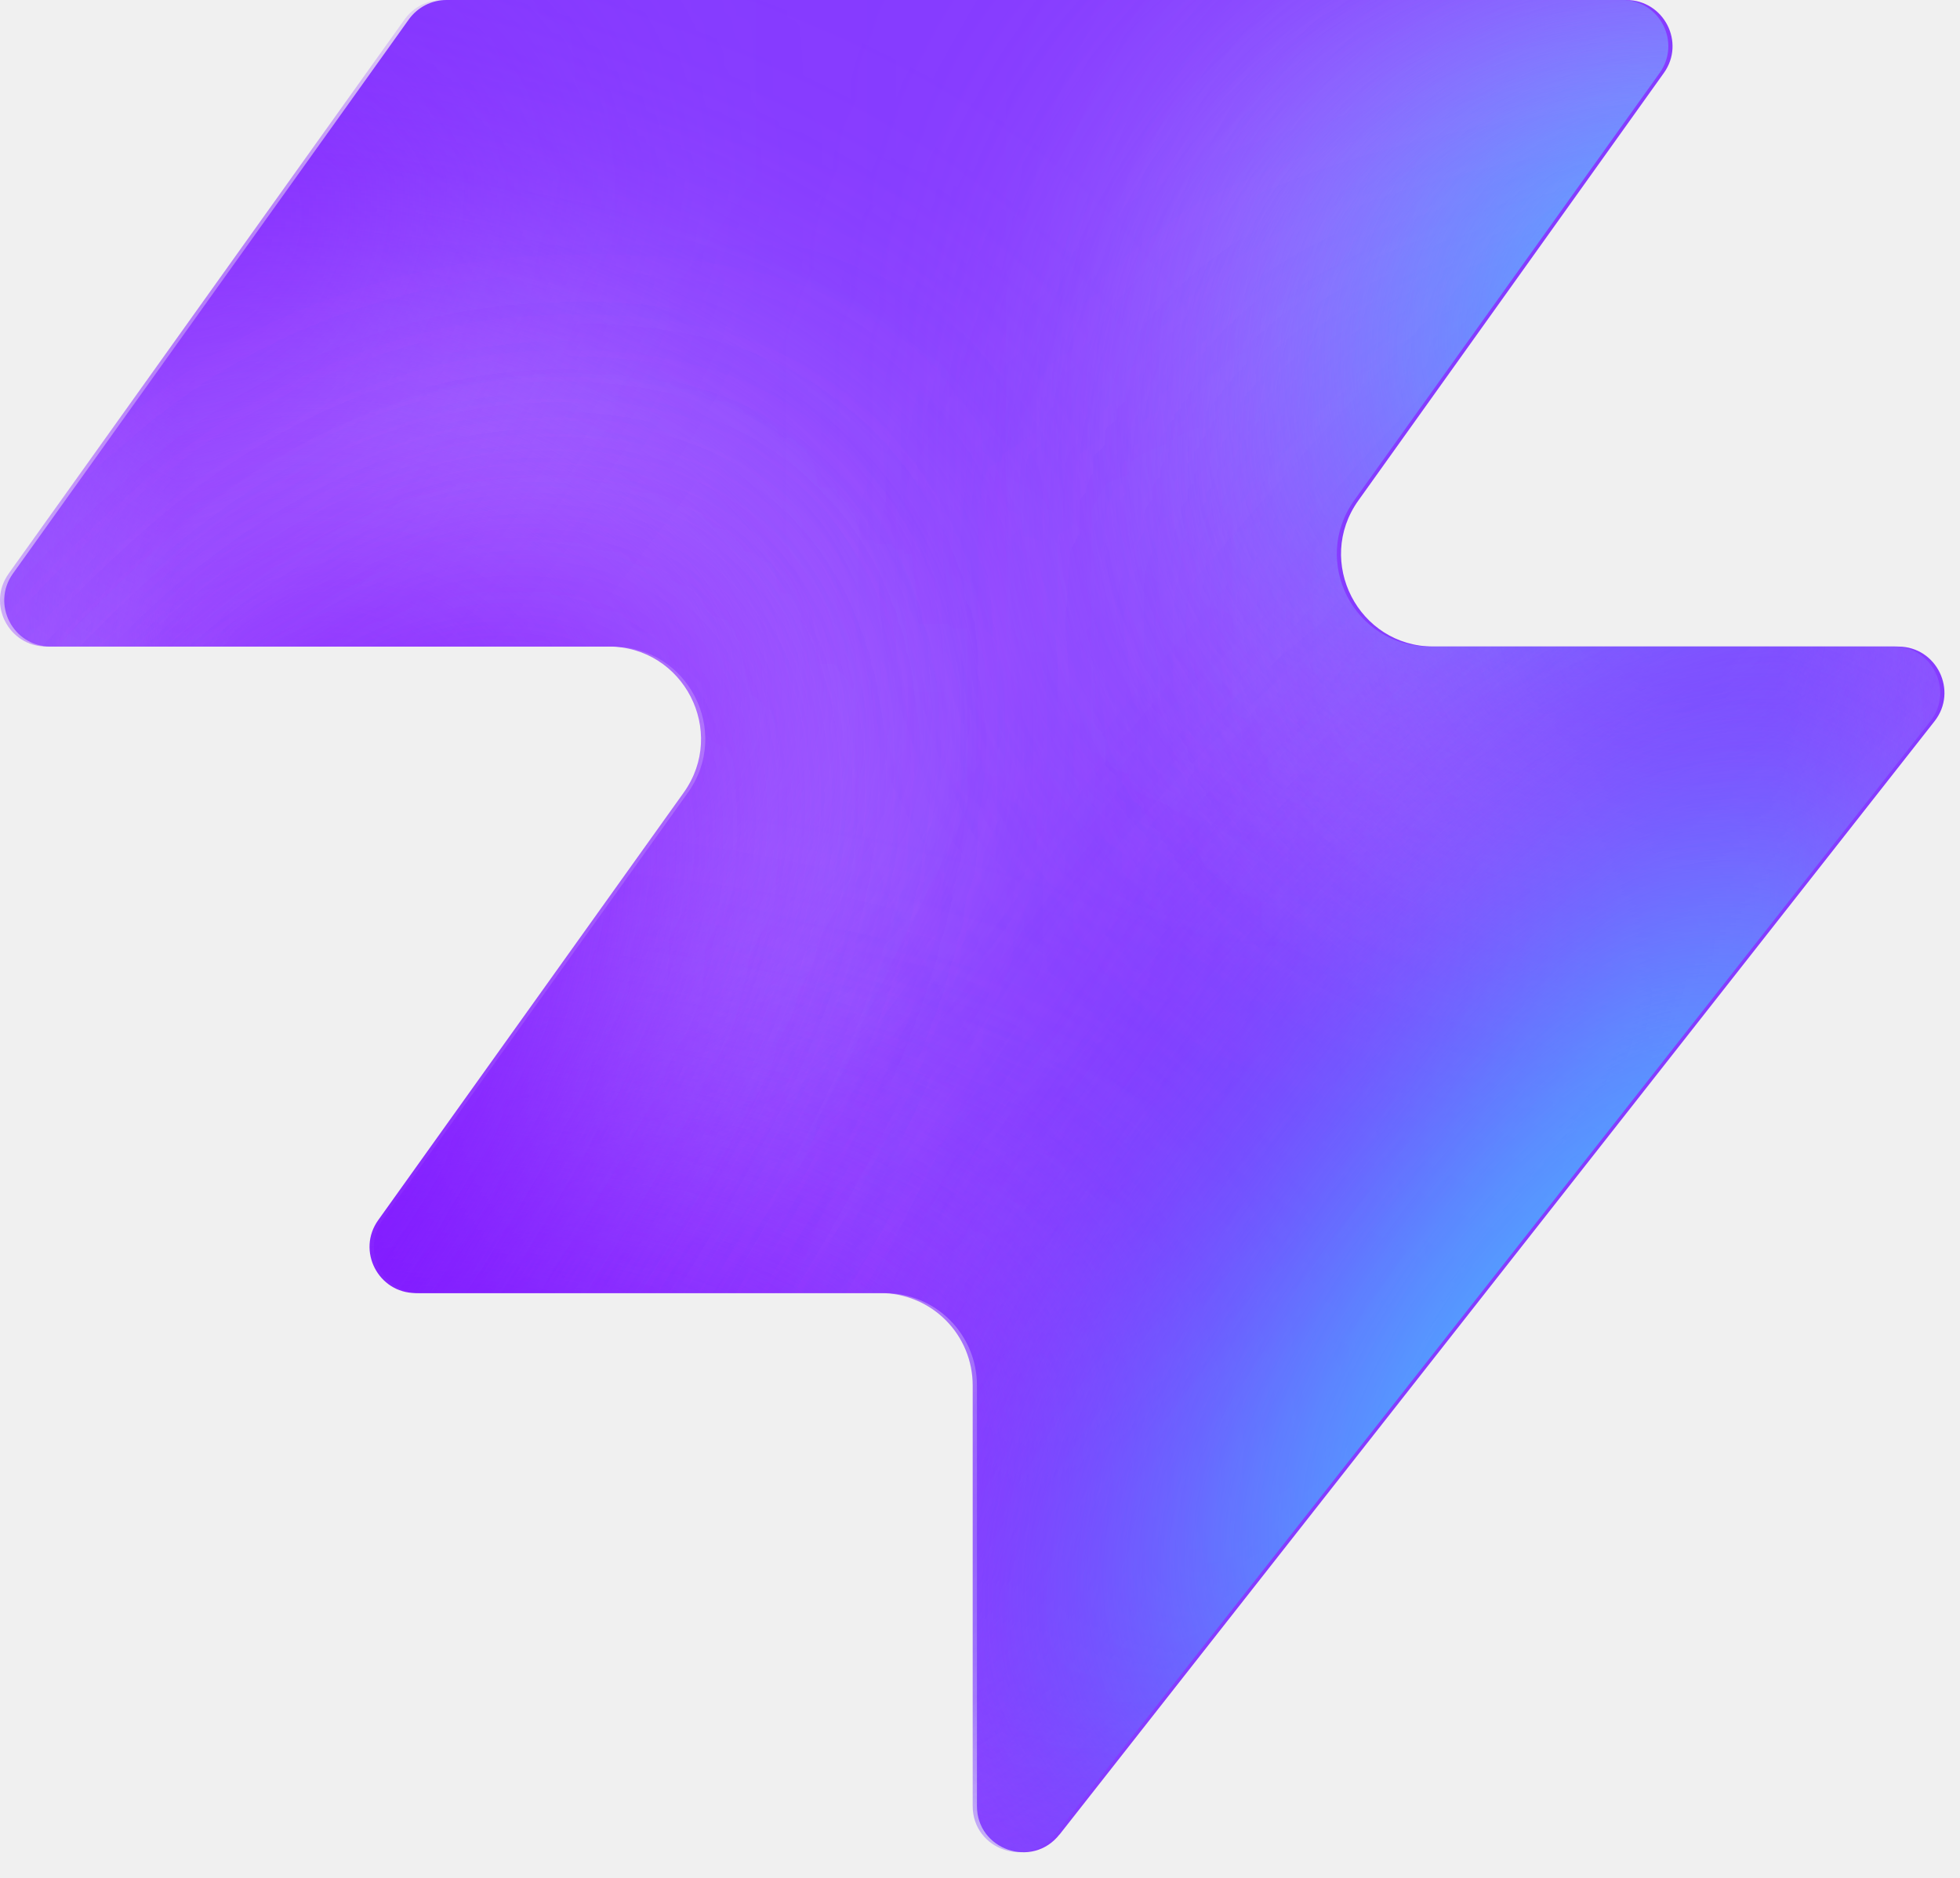
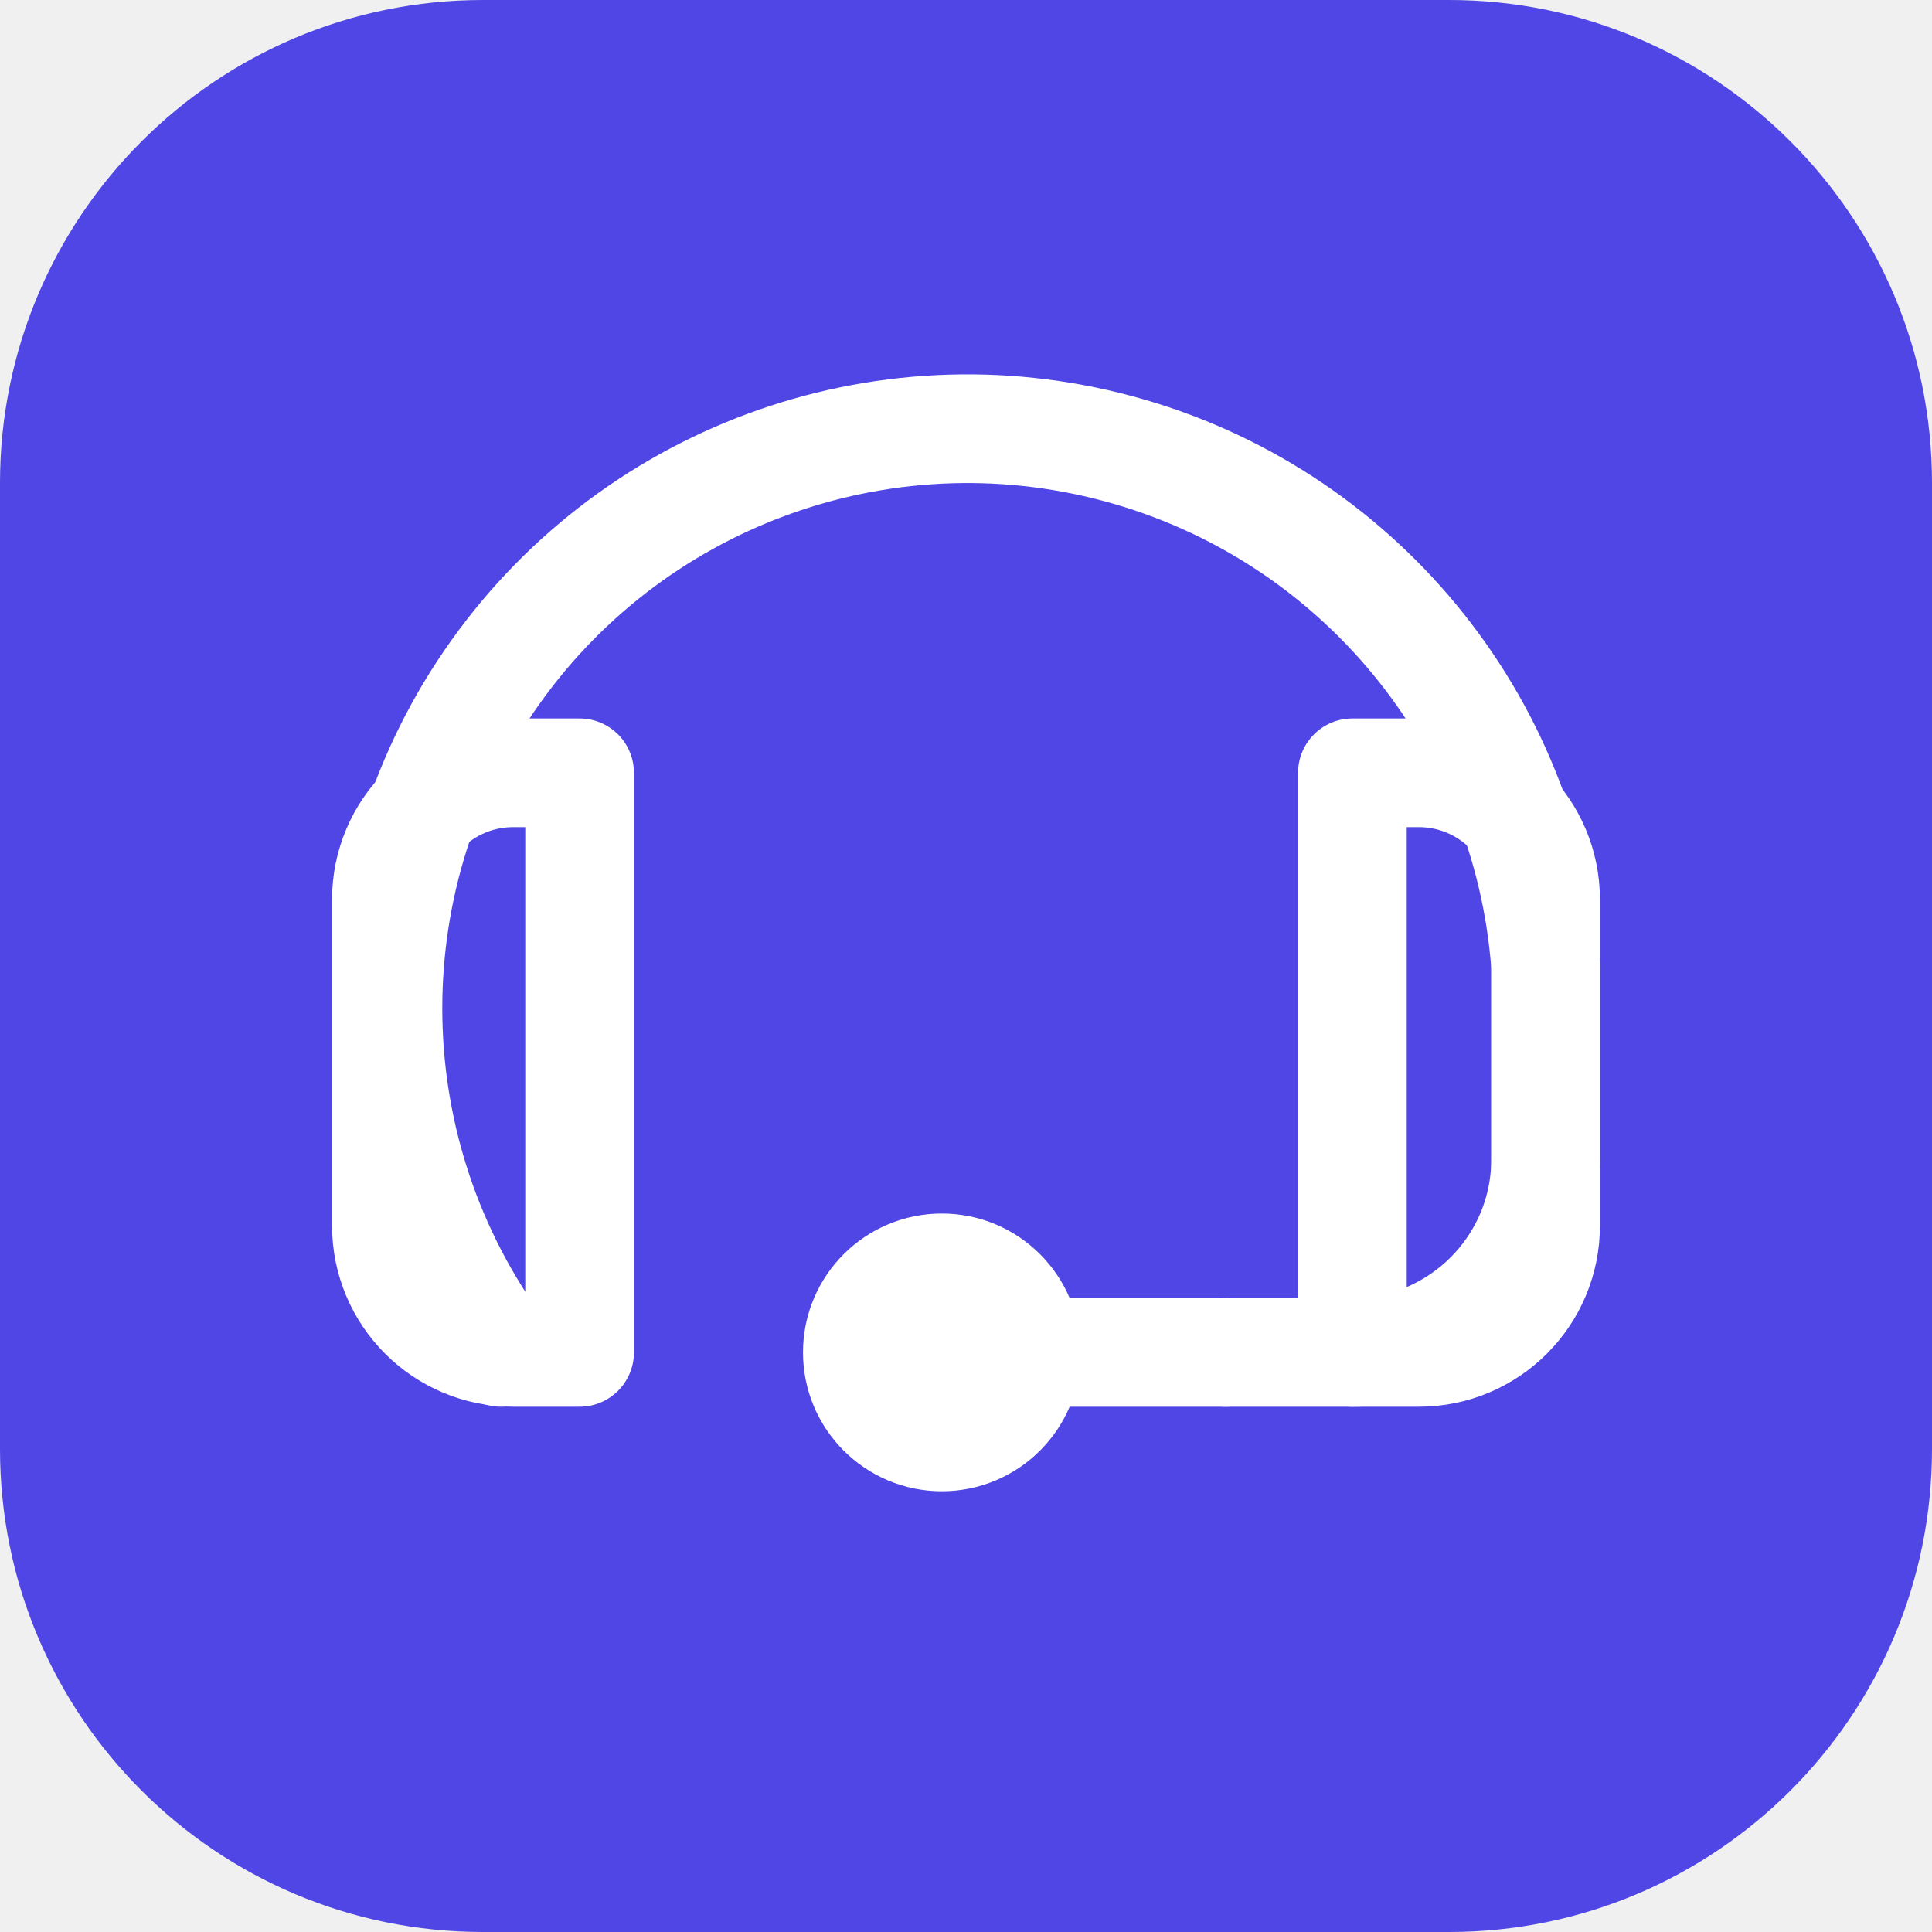
- <svg xmlns="http://www.w3.org/2000/svg" width="48" height="46" fill="none" viewBox="0 0 48 46">
-   <path fill="#863bff" d="M25.946 44.938c-.664.845-2.021.375-2.021-.698V33.937a2.26 2.26 0 0 0-2.262-2.262H10.287c-.92 0-1.456-1.04-.92-1.788l7.48-10.471c1.07-1.497 0-3.578-1.842-3.578H1.237c-.92 0-1.456-1.04-.92-1.788L10.013.474c.214-.297.556-.474.92-.474h28.894c.92 0 1.456 1.04.92 1.788l-7.48 10.471c-1.07 1.498 0 3.579 1.842 3.579h11.377c.943 0 1.473 1.088.89 1.83L25.947 44.94z" style="fill:#863bff;fill:color(display-p3 .525 .23 1);fill-opacity:1" />
-   <mask id="a" width="48" height="46" x="0" y="0" maskUnits="userSpaceOnUse" style="mask-type:alpha">
-     <path fill="#000" d="M25.842 44.938c-.664.844-2.021.375-2.021-.698V33.937a2.26 2.26 0 0 0-2.262-2.262H10.183c-.92 0-1.456-1.04-.92-1.788l7.48-10.471c1.07-1.498 0-3.579-1.842-3.579H1.133c-.92 0-1.456-1.04-.92-1.787L9.91.473c.214-.297.556-.474.92-.474h28.894c.92 0 1.456 1.04.92 1.788l-7.48 10.471c-1.07 1.498 0 3.578 1.842 3.578h11.377c.943 0 1.473 1.088.89 1.832L25.843 44.94z" style="fill:#000;fill-opacity:1" />
-   </mask>
-   <g mask="url(#a)">
-     <g filter="url(#b)">
-       <ellipse cx="5.508" cy="14.704" fill="#ede6ff" rx="5.508" ry="14.704" style="fill:#ede6ff;fill:color(display-p3 .927 .903 1);fill-opacity:1" transform="matrix(.00324 1 1 -.00324 -4.47 31.516)" />
-     </g>
-     <g filter="url(#c)">
-       <ellipse cx="10.399" cy="29.851" fill="#ede6ff" rx="10.399" ry="29.851" style="fill:#ede6ff;fill:color(display-p3 .927 .903 1);fill-opacity:1" transform="matrix(.00324 1 1 -.00324 -39.328 7.883)" />
-     </g>
-     <g filter="url(#d)">
-       <ellipse cx="5.508" cy="30.487" fill="#7e14ff" rx="5.508" ry="30.487" style="fill:#7e14ff;fill:color(display-p3 .492 .077 1);fill-opacity:1" transform="rotate(89.814 -25.913 -14.639)scale(1 -1)" />
-     </g>
-     <g filter="url(#e)">
-       <ellipse cx="5.508" cy="30.599" fill="#7e14ff" rx="5.508" ry="30.599" style="fill:#7e14ff;fill:color(display-p3 .492 .077 1);fill-opacity:1" transform="rotate(89.814 -32.644 -3.334)scale(1 -1)" />
-     </g>
-     <g filter="url(#f)">
-       <ellipse cx="5.508" cy="30.599" fill="#7e14ff" rx="5.508" ry="30.599" style="fill:#7e14ff;fill:color(display-p3 .492 .077 1);fill-opacity:1" transform="matrix(.00324 1 1 -.00324 -34.34 30.47)" />
-     </g>
-     <g filter="url(#g)">
-       <ellipse cx="14.072" cy="22.078" fill="#ede6ff" rx="14.072" ry="22.078" style="fill:#ede6ff;fill:color(display-p3 .927 .903 1);fill-opacity:1" transform="rotate(93.35 24.506 48.493)scale(-1 1)" />
-     </g>
-     <g filter="url(#h)">
-       <ellipse cx="3.47" cy="21.501" fill="#7e14ff" rx="3.47" ry="21.501" style="fill:#7e14ff;fill:color(display-p3 .492 .077 1);fill-opacity:1" transform="rotate(89.009 28.708 47.59)scale(-1 1)" />
-     </g>
-     <g filter="url(#i)">
-       <ellipse cx="3.47" cy="21.501" fill="#7e14ff" rx="3.47" ry="21.501" style="fill:#7e14ff;fill:color(display-p3 .492 .077 1);fill-opacity:1" transform="rotate(89.009 28.708 47.59)scale(-1 1)" />
-     </g>
-     <g filter="url(#j)">
-       <ellipse cx=".387" cy="8.972" fill="#7e14ff" rx="4.407" ry="29.108" style="fill:#7e14ff;fill:color(display-p3 .492 .077 1);fill-opacity:1" transform="rotate(39.51 .387 8.972)" />
-     </g>
-     <g filter="url(#k)">
-       <ellipse cx="47.523" cy="-6.092" fill="#7e14ff" rx="4.407" ry="29.108" style="fill:#7e14ff;fill:color(display-p3 .492 .077 1);fill-opacity:1" transform="rotate(37.892 47.523 -6.092)" />
-     </g>
-     <g filter="url(#l)">
-       <ellipse cx="41.412" cy="6.333" fill="#47bfff" rx="5.971" ry="9.665" style="fill:#47bfff;fill:color(display-p3 .28 .748 1);fill-opacity:1" transform="rotate(37.892 41.412 6.333)" />
-     </g>
-     <g filter="url(#m)">
-       <ellipse cx="-1.879" cy="38.332" fill="#7e14ff" rx="4.407" ry="29.108" style="fill:#7e14ff;fill:color(display-p3 .492 .077 1);fill-opacity:1" transform="rotate(37.892 -1.88 38.332)" />
-     </g>
-     <g filter="url(#n)">
-       <ellipse cx="-1.879" cy="38.332" fill="#7e14ff" rx="4.407" ry="29.108" style="fill:#7e14ff;fill:color(display-p3 .492 .077 1);fill-opacity:1" transform="rotate(37.892 -1.88 38.332)" />
-     </g>
-     <g filter="url(#o)">
-       <ellipse cx="35.651" cy="29.907" fill="#7e14ff" rx="4.407" ry="29.108" style="fill:#7e14ff;fill:color(display-p3 .492 .077 1);fill-opacity:1" transform="rotate(37.892 35.651 29.907)" />
-     </g>
-     <g filter="url(#p)">
-       <ellipse cx="38.418" cy="32.4" fill="#47bfff" rx="5.971" ry="15.297" style="fill:#47bfff;fill:color(display-p3 .28 .748 1);fill-opacity:1" transform="rotate(37.892 38.418 32.4)" />
-     </g>
+ <svg xmlns="http://www.w3.org/2000/svg" viewBox="0 0 32 32">
+   <rect width="32" height="32" rx="8" fill="#4f46e5" />
+   <g fill="none" stroke="#fff" stroke-linecap="round" stroke-linejoin="round" stroke-width="1.8">
+     <path d="M8.3 22.4A9.6 9.6 0 1 1 25.6 16v3.2a3.2 3.2 0 0 1-3.2 3.2h-2.1" />
+     <path d="M6.4 14.9v5.4a2.1 2.1 0 0 0 2.1 2.1h1.1v-9.6H8.5a2.1 2.1 0 0 0-2.1 2.1ZM25.6 14.9v5.4a2.1 2.1 0 0 1-2.1 2.1h-1.1v-9.6h1.1a2.1 2.1 0 0 1 2.1 2.1Z" />
+     <path d="M17 22.4h3.3" />
+     <circle cx="15.6" cy="22.4" r="1.4" fill="#fff" />
  </g>
-   <defs>
-     <filter id="b" width="60.045" height="41.654" x="-19.77" y="16.149" color-interpolation-filters="sRGB" filterUnits="userSpaceOnUse">
-       <feFlood flood-opacity="0" result="BackgroundImageFix" />
-       <feBlend in="SourceGraphic" in2="BackgroundImageFix" result="shape" />
-       <feGaussianBlur result="effect1_foregroundBlur_2002_17158" stdDeviation="7.659" />
-     </filter>
-     <filter id="c" width="90.34" height="51.437" x="-54.613" y="-7.533" color-interpolation-filters="sRGB" filterUnits="userSpaceOnUse">
-       <feFlood flood-opacity="0" result="BackgroundImageFix" />
-       <feBlend in="SourceGraphic" in2="BackgroundImageFix" result="shape" />
-       <feGaussianBlur result="effect1_foregroundBlur_2002_17158" stdDeviation="7.659" />
-     </filter>
-     <filter id="d" width="79.355" height="29.4" x="-49.64" y="2.03" color-interpolation-filters="sRGB" filterUnits="userSpaceOnUse">
-       <feFlood flood-opacity="0" result="BackgroundImageFix" />
-       <feBlend in="SourceGraphic" in2="BackgroundImageFix" result="shape" />
-       <feGaussianBlur result="effect1_foregroundBlur_2002_17158" stdDeviation="4.596" />
-     </filter>
-     <filter id="e" width="79.579" height="29.4" x="-45.045" y="20.029" color-interpolation-filters="sRGB" filterUnits="userSpaceOnUse">
-       <feFlood flood-opacity="0" result="BackgroundImageFix" />
-       <feBlend in="SourceGraphic" in2="BackgroundImageFix" result="shape" />
-       <feGaussianBlur result="effect1_foregroundBlur_2002_17158" stdDeviation="4.596" />
-     </filter>
-     <filter id="f" width="79.579" height="29.4" x="-43.513" y="21.178" color-interpolation-filters="sRGB" filterUnits="userSpaceOnUse">
-       <feFlood flood-opacity="0" result="BackgroundImageFix" />
-       <feBlend in="SourceGraphic" in2="BackgroundImageFix" result="shape" />
-       <feGaussianBlur result="effect1_foregroundBlur_2002_17158" stdDeviation="4.596" />
-     </filter>
-     <filter id="g" width="74.749" height="58.852" x="15.756" y="-17.901" color-interpolation-filters="sRGB" filterUnits="userSpaceOnUse">
-       <feFlood flood-opacity="0" result="BackgroundImageFix" />
-       <feBlend in="SourceGraphic" in2="BackgroundImageFix" result="shape" />
-       <feGaussianBlur result="effect1_foregroundBlur_2002_17158" stdDeviation="7.659" />
-     </filter>
-     <filter id="h" width="61.377" height="25.362" x="23.548" y="2.284" color-interpolation-filters="sRGB" filterUnits="userSpaceOnUse">
-       <feFlood flood-opacity="0" result="BackgroundImageFix" />
-       <feBlend in="SourceGraphic" in2="BackgroundImageFix" result="shape" />
-       <feGaussianBlur result="effect1_foregroundBlur_2002_17158" stdDeviation="4.596" />
-     </filter>
-     <filter id="i" width="61.377" height="25.362" x="23.548" y="2.284" color-interpolation-filters="sRGB" filterUnits="userSpaceOnUse">
-       <feFlood flood-opacity="0" result="BackgroundImageFix" />
-       <feBlend in="SourceGraphic" in2="BackgroundImageFix" result="shape" />
-       <feGaussianBlur result="effect1_foregroundBlur_2002_17158" stdDeviation="4.596" />
-     </filter>
-     <filter id="j" width="56.045" height="63.649" x="-27.636" y="-22.853" color-interpolation-filters="sRGB" filterUnits="userSpaceOnUse">
-       <feFlood flood-opacity="0" result="BackgroundImageFix" />
-       <feBlend in="SourceGraphic" in2="BackgroundImageFix" result="shape" />
-       <feGaussianBlur result="effect1_foregroundBlur_2002_17158" stdDeviation="4.596" />
-     </filter>
-     <filter id="k" width="54.814" height="64.646" x="20.116" y="-38.415" color-interpolation-filters="sRGB" filterUnits="userSpaceOnUse">
-       <feFlood flood-opacity="0" result="BackgroundImageFix" />
-       <feBlend in="SourceGraphic" in2="BackgroundImageFix" result="shape" />
-       <feGaussianBlur result="effect1_foregroundBlur_2002_17158" stdDeviation="4.596" />
-     </filter>
-     <filter id="l" width="33.541" height="35.313" x="24.641" y="-11.323" color-interpolation-filters="sRGB" filterUnits="userSpaceOnUse">
-       <feFlood flood-opacity="0" result="BackgroundImageFix" />
-       <feBlend in="SourceGraphic" in2="BackgroundImageFix" result="shape" />
-       <feGaussianBlur result="effect1_foregroundBlur_2002_17158" stdDeviation="4.596" />
-     </filter>
-     <filter id="m" width="54.814" height="64.646" x="-29.286" y="6.009" color-interpolation-filters="sRGB" filterUnits="userSpaceOnUse">
-       <feFlood flood-opacity="0" result="BackgroundImageFix" />
-       <feBlend in="SourceGraphic" in2="BackgroundImageFix" result="shape" />
-       <feGaussianBlur result="effect1_foregroundBlur_2002_17158" stdDeviation="4.596" />
-     </filter>
-     <filter id="n" width="54.814" height="64.646" x="-29.286" y="6.009" color-interpolation-filters="sRGB" filterUnits="userSpaceOnUse">
-       <feFlood flood-opacity="0" result="BackgroundImageFix" />
-       <feBlend in="SourceGraphic" in2="BackgroundImageFix" result="shape" />
-       <feGaussianBlur result="effect1_foregroundBlur_2002_17158" stdDeviation="4.596" />
-     </filter>
-     <filter id="o" width="54.814" height="64.646" x="8.244" y="-2.416" color-interpolation-filters="sRGB" filterUnits="userSpaceOnUse">
-       <feFlood flood-opacity="0" result="BackgroundImageFix" />
-       <feBlend in="SourceGraphic" in2="BackgroundImageFix" result="shape" />
-       <feGaussianBlur result="effect1_foregroundBlur_2002_17158" stdDeviation="4.596" />
-     </filter>
-     <filter id="p" width="39.409" height="43.623" x="18.713" y="10.588" color-interpolation-filters="sRGB" filterUnits="userSpaceOnUse">
-       <feFlood flood-opacity="0" result="BackgroundImageFix" />
-       <feBlend in="SourceGraphic" in2="BackgroundImageFix" result="shape" />
-       <feGaussianBlur result="effect1_foregroundBlur_2002_17158" stdDeviation="4.596" />
-     </filter>
-   </defs>
</svg>
